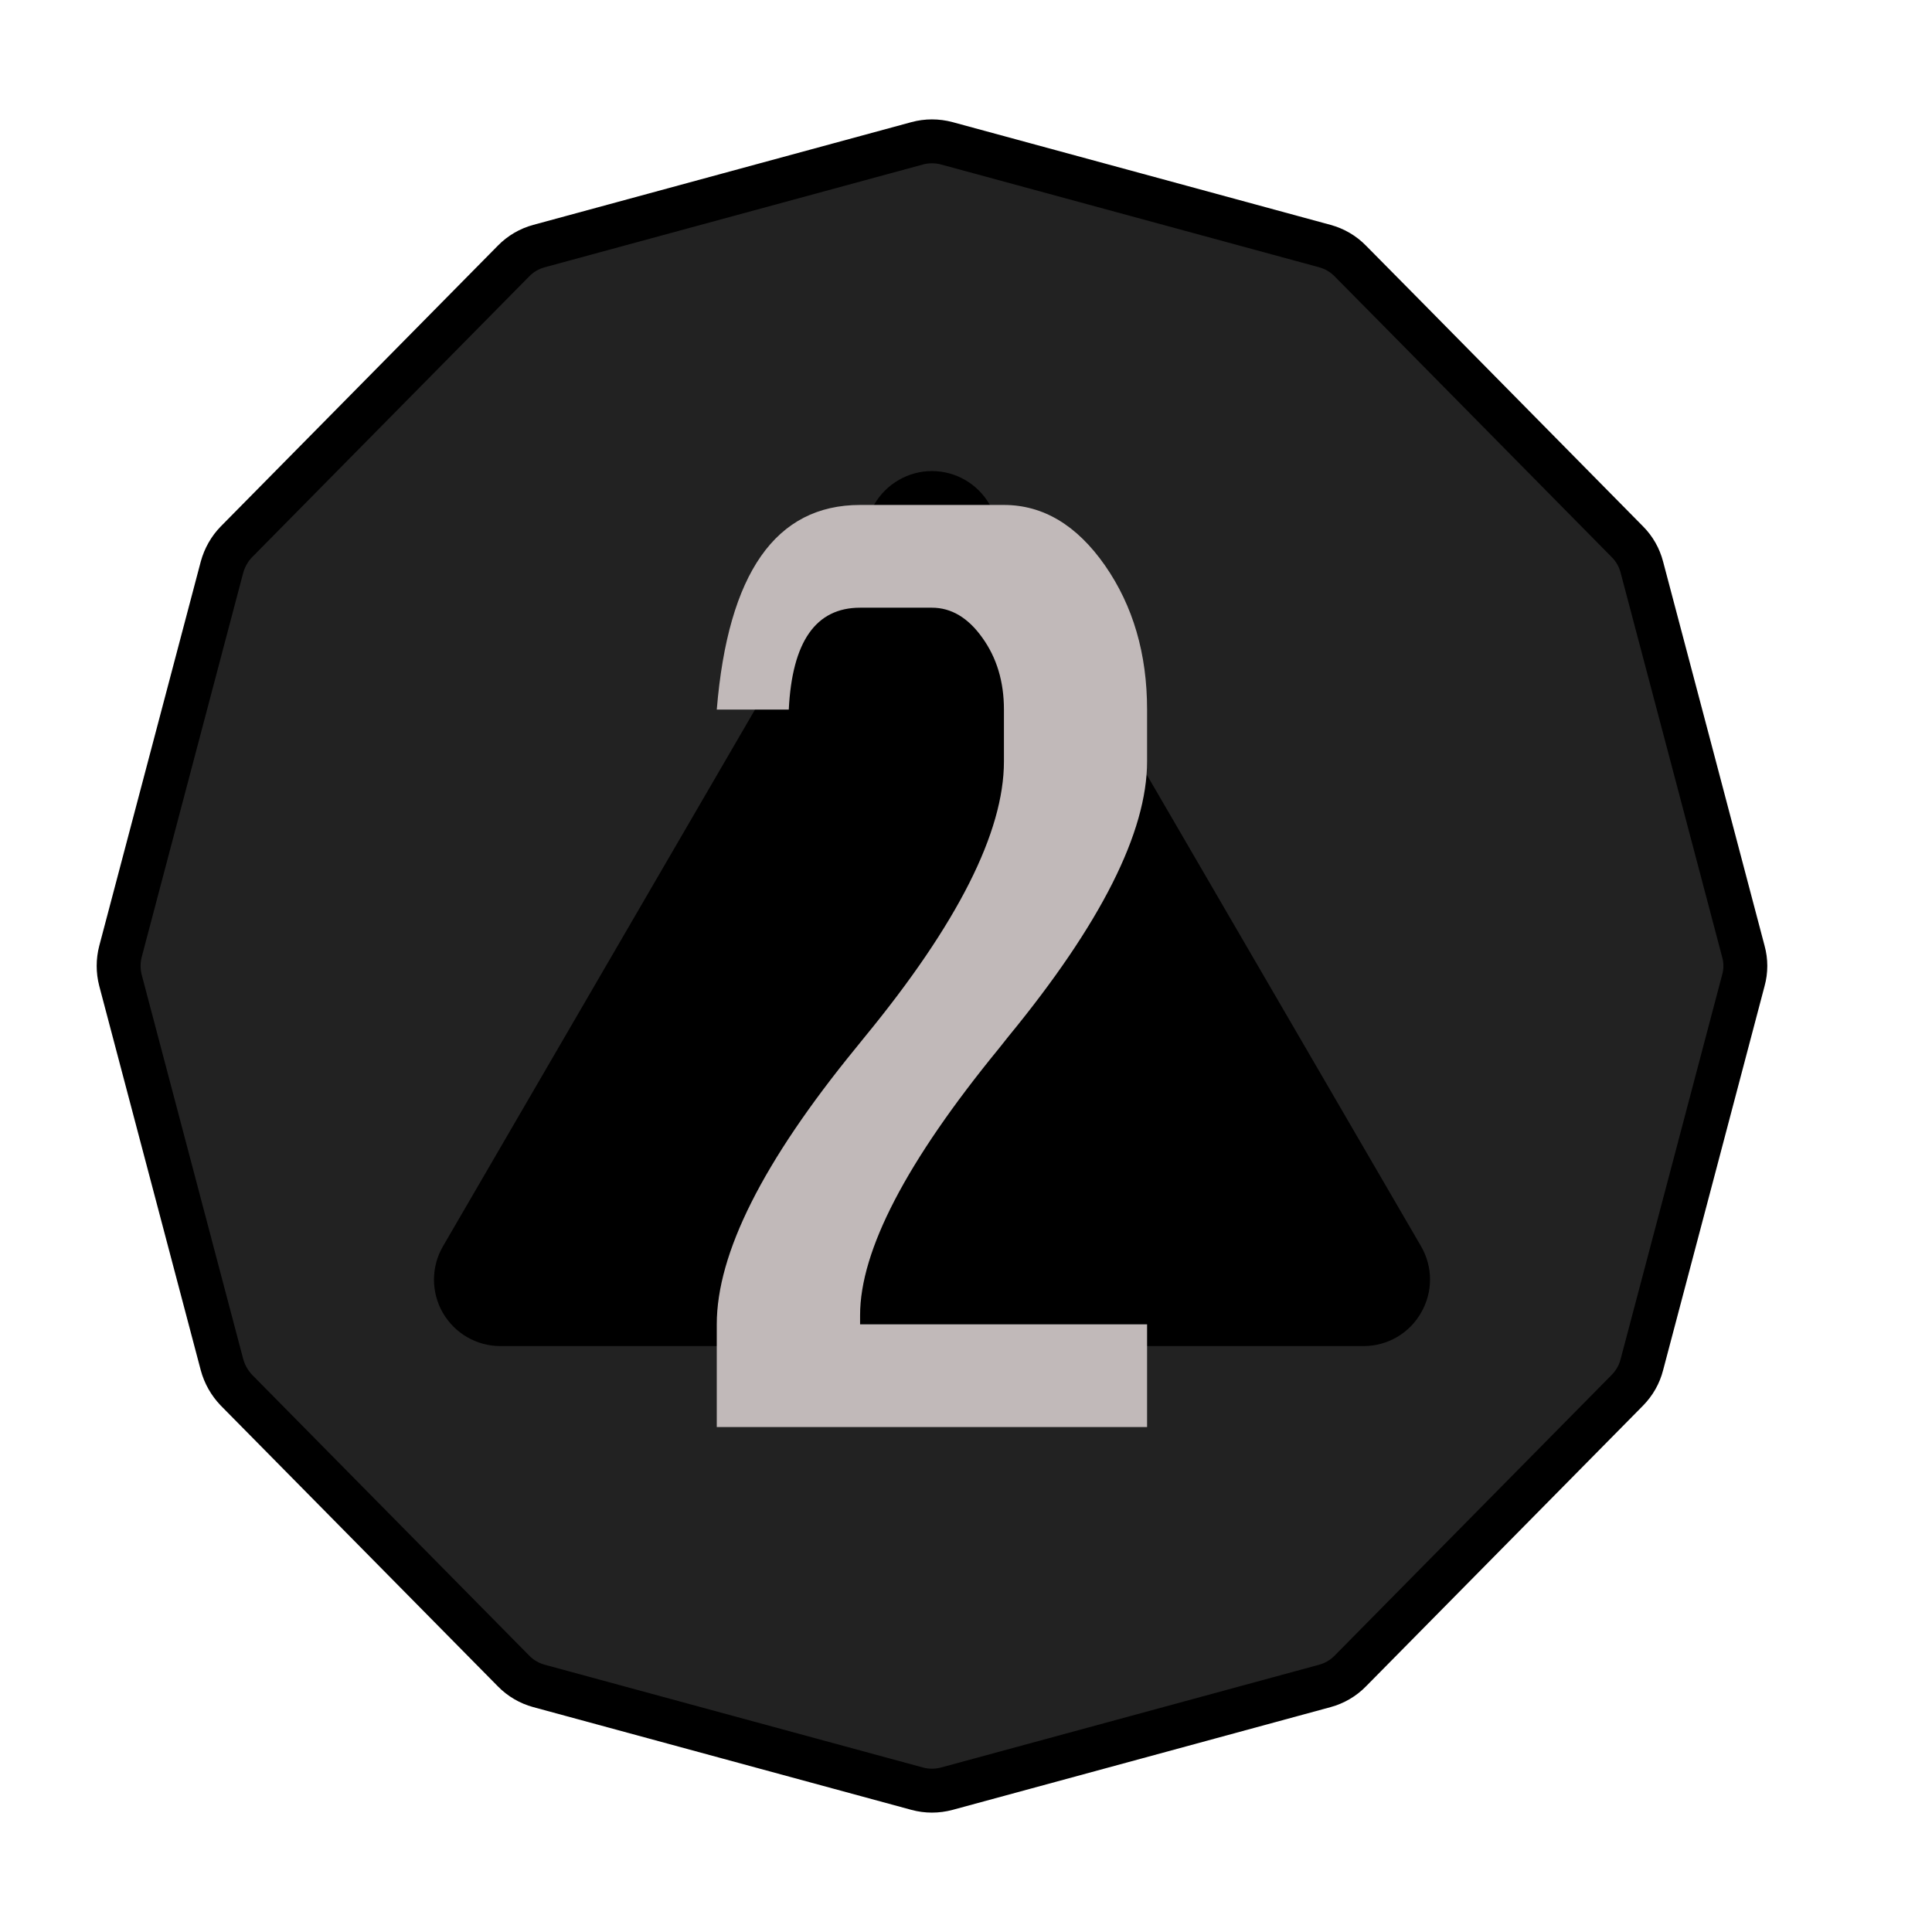
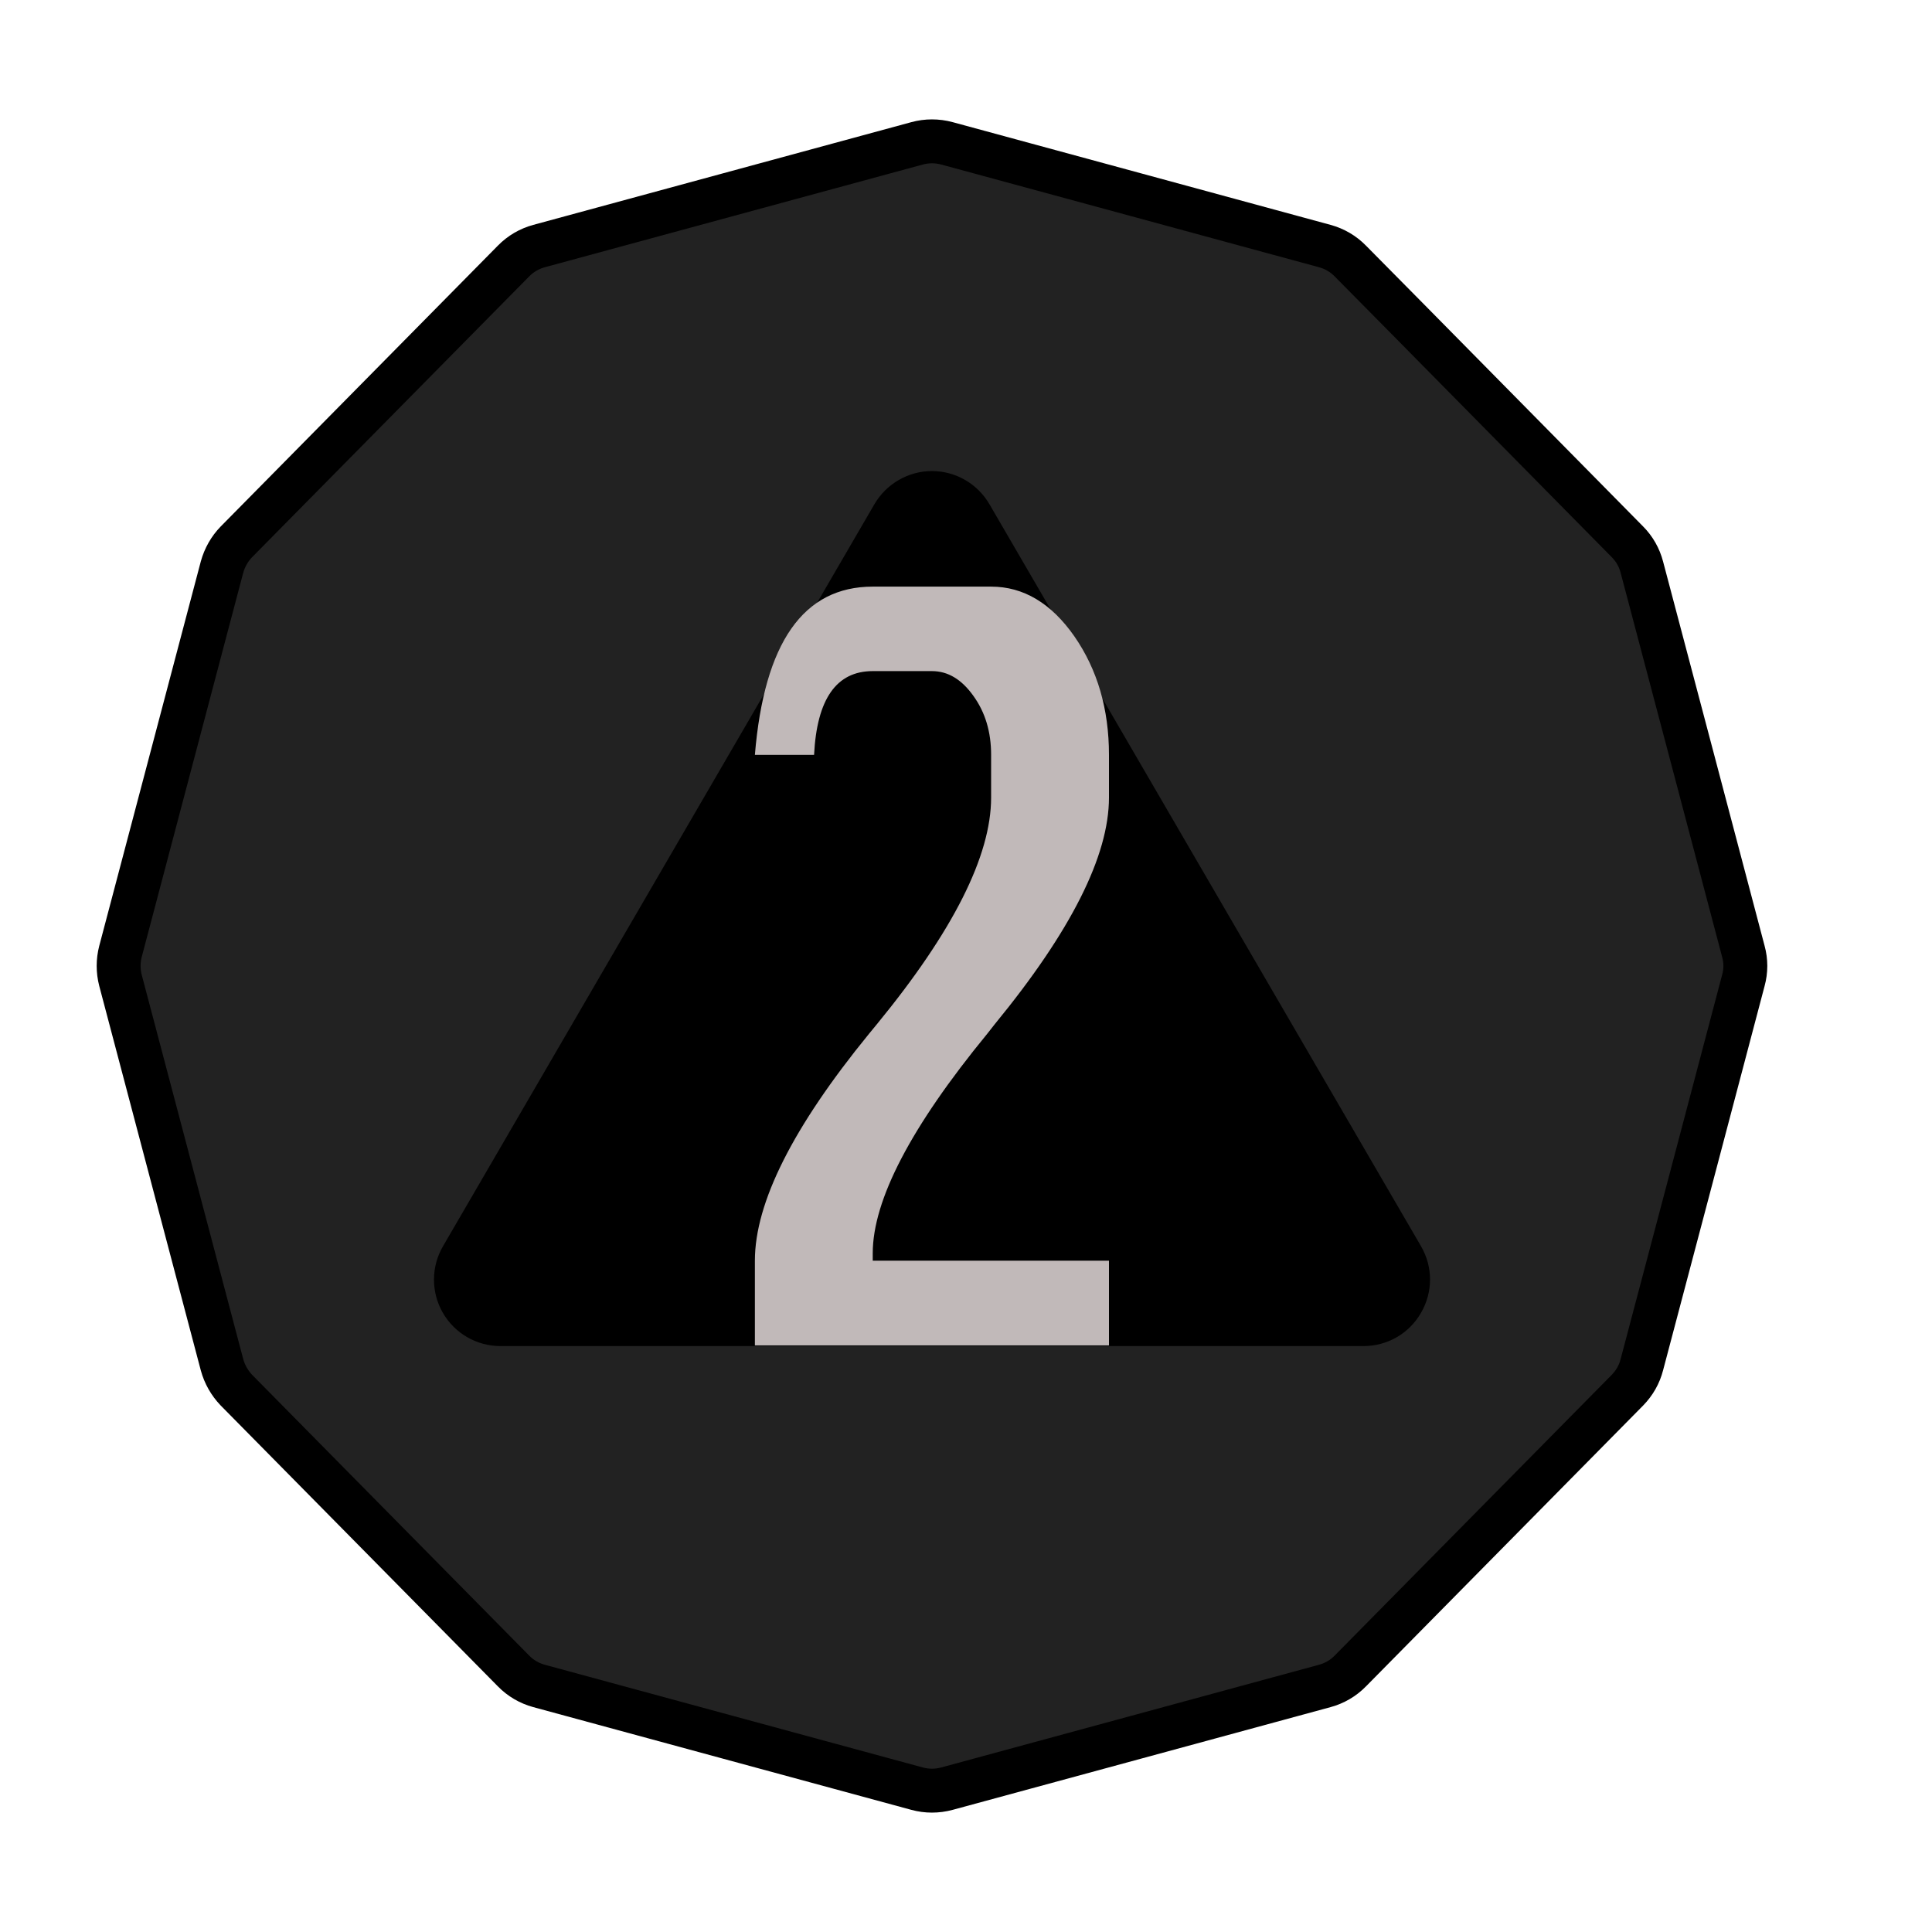
<svg xmlns="http://www.w3.org/2000/svg" width="100%" height="100%" viewBox="0 0 11 11" version="1.1" xml:space="preserve" style="fill-rule:evenodd;clip-rule:evenodd;stroke-linecap:round;stroke-miterlimit:3;">
  <rect id="ac_d20_" x="0.026" y="0.22" width="10.56" height="10.56" style="fill:none;" />
  <g>
    <path d="M5.222,0.816c0.055,-0.015 0.113,-0.015 0.169,-0c0.363,0.099 1.79,0.486 2.152,0.585c0.055,0.015 0.105,0.044 0.145,0.085c0.266,0.268 1.314,1.332 1.578,1.599c0.04,0.04 0.068,0.09 0.082,0.144c0.097,0.365 0.482,1.824 0.578,2.188c0.015,0.054 0.015,0.111 0,0.165c-0.096,0.364 -0.481,1.823 -0.578,2.188c-0.014,0.055 -0.042,0.104 -0.082,0.145c-0.264,0.267 -1.312,1.33 -1.578,1.599c-0.04,0.041 -0.09,0.07 -0.145,0.085c-0.362,0.099 -1.789,0.486 -2.152,0.585c-0.056,0.015 -0.114,0.015 -0.169,-0c-0.364,-0.099 -1.79,-0.486 -2.153,-0.585c-0.055,-0.015 -0.105,-0.044 -0.145,-0.085c-0.265,-0.269 -1.314,-1.332 -1.578,-1.599c-0.039,-0.041 -0.067,-0.09 -0.082,-0.145c-0.096,-0.365 -0.482,-1.824 -0.578,-2.188c-0.014,-0.054 -0.014,-0.111 0,-0.165c0.096,-0.364 0.482,-1.823 0.578,-2.188c0.015,-0.054 0.043,-0.104 0.082,-0.144c0.264,-0.267 1.313,-1.331 1.578,-1.599c0.04,-0.041 0.09,-0.07 0.145,-0.085c0.363,-0.099 1.789,-0.486 2.153,-0.585Z" style="fill:#222;stroke:#000;stroke-width:0.25px;" />
    <path d="M4.979,2.87c0.068,-0.116 0.193,-0.188 0.327,-0.188c0.135,0 0.259,0.072 0.327,0.188c0.597,1.027 1.858,3.194 2.458,4.226c0.068,0.117 0.068,0.261 0,0.378c-0.067,0.118 -0.192,0.19 -0.327,0.19c-1.197,0 -3.718,0 -4.915,0c-0.135,0 -0.26,-0.072 -0.328,-0.19c-0.067,-0.117 -0.067,-0.261 0.001,-0.378c0.6,-1.032 1.86,-3.199 2.457,-4.226Z" />
  </g>
-   <path d="M4.491,4.04l-0.41,-0c0.064,-0.777 0.336,-1.165 0.816,-1.165l0.819,-0c0.223,-0 0.415,0.115 0.575,0.344c0.16,0.23 0.24,0.503 0.24,0.821l0,0.295c0,0.403 -0.263,0.925 -0.79,1.567l-0.054,0.068c-0.527,0.644 -0.79,1.15 -0.79,1.518l-0,0.052l1.634,-0l0,0.585l-2.45,-0l0,-0.585c0,-0.403 0.263,-0.926 0.789,-1.57l0.055,-0.068c0.527,-0.642 0.791,-1.164 0.791,-1.567l-0,-0.295c-0,-0.159 -0.041,-0.295 -0.123,-0.409c-0.081,-0.114 -0.177,-0.171 -0.287,-0.171l-0.409,-0c-0.252,-0 -0.387,0.193 -0.406,0.58Z" style="fill:#c1b9b9;fill-rule:nonzero;" />
+   <path d="M4.635,4.298l-0.337,0c0.053,-0.639 0.276,-0.958 0.671,-0.958l0.674,-0c0.184,-0 0.342,0.094 0.474,0.283c0.131,0.189 0.197,0.414 0.197,0.675l0,0.243c0,0.332 -0.217,0.762 -0.65,1.29l-0.044,0.056c-0.434,0.529 -0.651,0.946 -0.651,1.249l0,0.042l1.345,0l0,0.482l-2.016,-0l0,-0.482c0,-0.331 0.217,-0.762 0.649,-1.291l0.046,-0.056c0.433,-0.528 0.65,-0.958 0.65,-1.29l0,-0.243c0,-0.13 -0.033,-0.242 -0.101,-0.336c-0.067,-0.094 -0.145,-0.141 -0.236,-0.141l-0.337,0c-0.207,0 -0.318,0.159 -0.334,0.477Z" style="fill:#c1b9b9;fill-rule:nonzero;" />
</svg>
